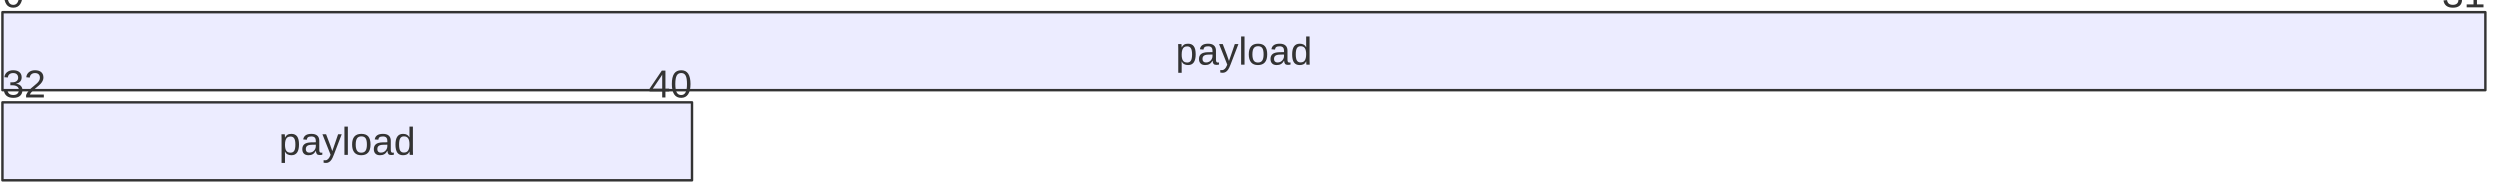
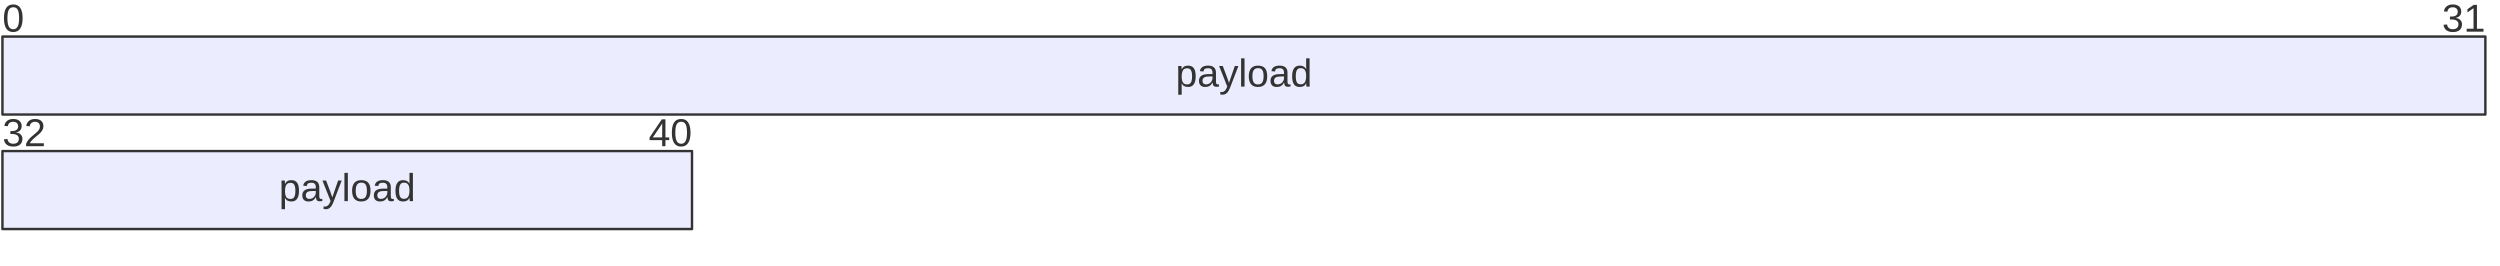
- <svg xmlns="http://www.w3.org/2000/svg" height="79" role="img" viewBox="0 0 1026 79" width="1026">
-   <rect aria-label="payload" class="packetBlock" data-role="node" fill="#ececff" height="32" id="packet-block-0" stroke="#333333" stroke-linecap="round" stroke-linejoin="round" stroke-width="1" width="1019" x="1" y="5" />
-   <text class="packetLabel" data-role="label" dominant-baseline="central" fill="#333333" font-family="Arial, sans-serif" font-size="16" font-weight="400" id="label-1" text-anchor="middle" x="510.5" y="21">payload</text>
-   <text class="packetByte start" data-role="label" dominant-baseline="alphabetic" fill="#333333" font-family="Arial, sans-serif" font-size="16" font-weight="400" id="label-2" text-anchor="start" x="1" y="3">0</text>
-   <text class="packetByte end" data-role="label" dominant-baseline="alphabetic" fill="#333333" font-family="Arial, sans-serif" font-size="16" font-weight="400" id="label-3" text-anchor="end" x="1020" y="3">31</text>
-   <rect aria-label="payload" class="packetBlock" data-role="node" fill="#ececff" height="32" id="packet-block-4" stroke="#333333" stroke-linecap="round" stroke-linejoin="round" stroke-width="1" width="283" x="1" y="42" />
-   <text class="packetLabel" data-role="label" dominant-baseline="central" fill="#333333" font-family="Arial, sans-serif" font-size="16" font-weight="400" id="label-5" text-anchor="middle" x="142.5" y="58">payload</text>
-   <text class="packetByte start" data-role="label" dominant-baseline="alphabetic" fill="#333333" font-family="Arial, sans-serif" font-size="16" font-weight="400" id="label-6" text-anchor="start" x="1" y="40">32</text>
-   <text class="packetByte end" data-role="label" dominant-baseline="alphabetic" fill="#333333" font-family="Arial, sans-serif" font-size="16" font-weight="400" id="label-7" text-anchor="end" x="284" y="40">40</text>
+ <svg xmlns="http://www.w3.org/2000/svg" height="109" role="img" viewBox="0 0 1026 109" width="1026">
+   <rect aria-label="payload" class="packetBlock" data-role="node" fill="#ececff" height="32" id="packet-block-0" stroke="#333333" stroke-linecap="round" stroke-linejoin="round" stroke-width="1" width="1019" x="1" y="15" />
+   <text class="packetLabel" data-role="label" dominant-baseline="middle" fill="#333333" font-family="Arial, sans-serif" font-size="16" font-weight="400" id="label-1" text-anchor="middle" x="510.5" y="31">payload</text>
+   <text class="packetByte start" data-role="label" dominant-baseline="alphabetic" fill="#333333" font-family="Arial, sans-serif" font-size="16" font-weight="400" id="label-2" text-anchor="start" x="1" y="13">0</text>
+   <text class="packetByte end" data-role="label" dominant-baseline="alphabetic" fill="#333333" font-family="Arial, sans-serif" font-size="16" font-weight="400" id="label-3" text-anchor="end" x="1020" y="13">31</text>
+   <rect aria-label="payload" class="packetBlock" data-role="node" fill="#ececff" height="32" id="packet-block-4" stroke="#333333" stroke-linecap="round" stroke-linejoin="round" stroke-width="1" width="283" x="1" y="62" />
+   <text class="packetLabel" data-role="label" dominant-baseline="middle" fill="#333333" font-family="Arial, sans-serif" font-size="16" font-weight="400" id="label-5" text-anchor="middle" x="142.5" y="78">payload</text>
+   <text class="packetByte start" data-role="label" dominant-baseline="alphabetic" fill="#333333" font-family="Arial, sans-serif" font-size="16" font-weight="400" id="label-6" text-anchor="start" x="1" y="60">32</text>
+   <text class="packetByte end" data-role="label" dominant-baseline="alphabetic" fill="#333333" font-family="Arial, sans-serif" font-size="16" font-weight="400" id="label-7" text-anchor="end" x="284" y="60">40</text>
</svg>
